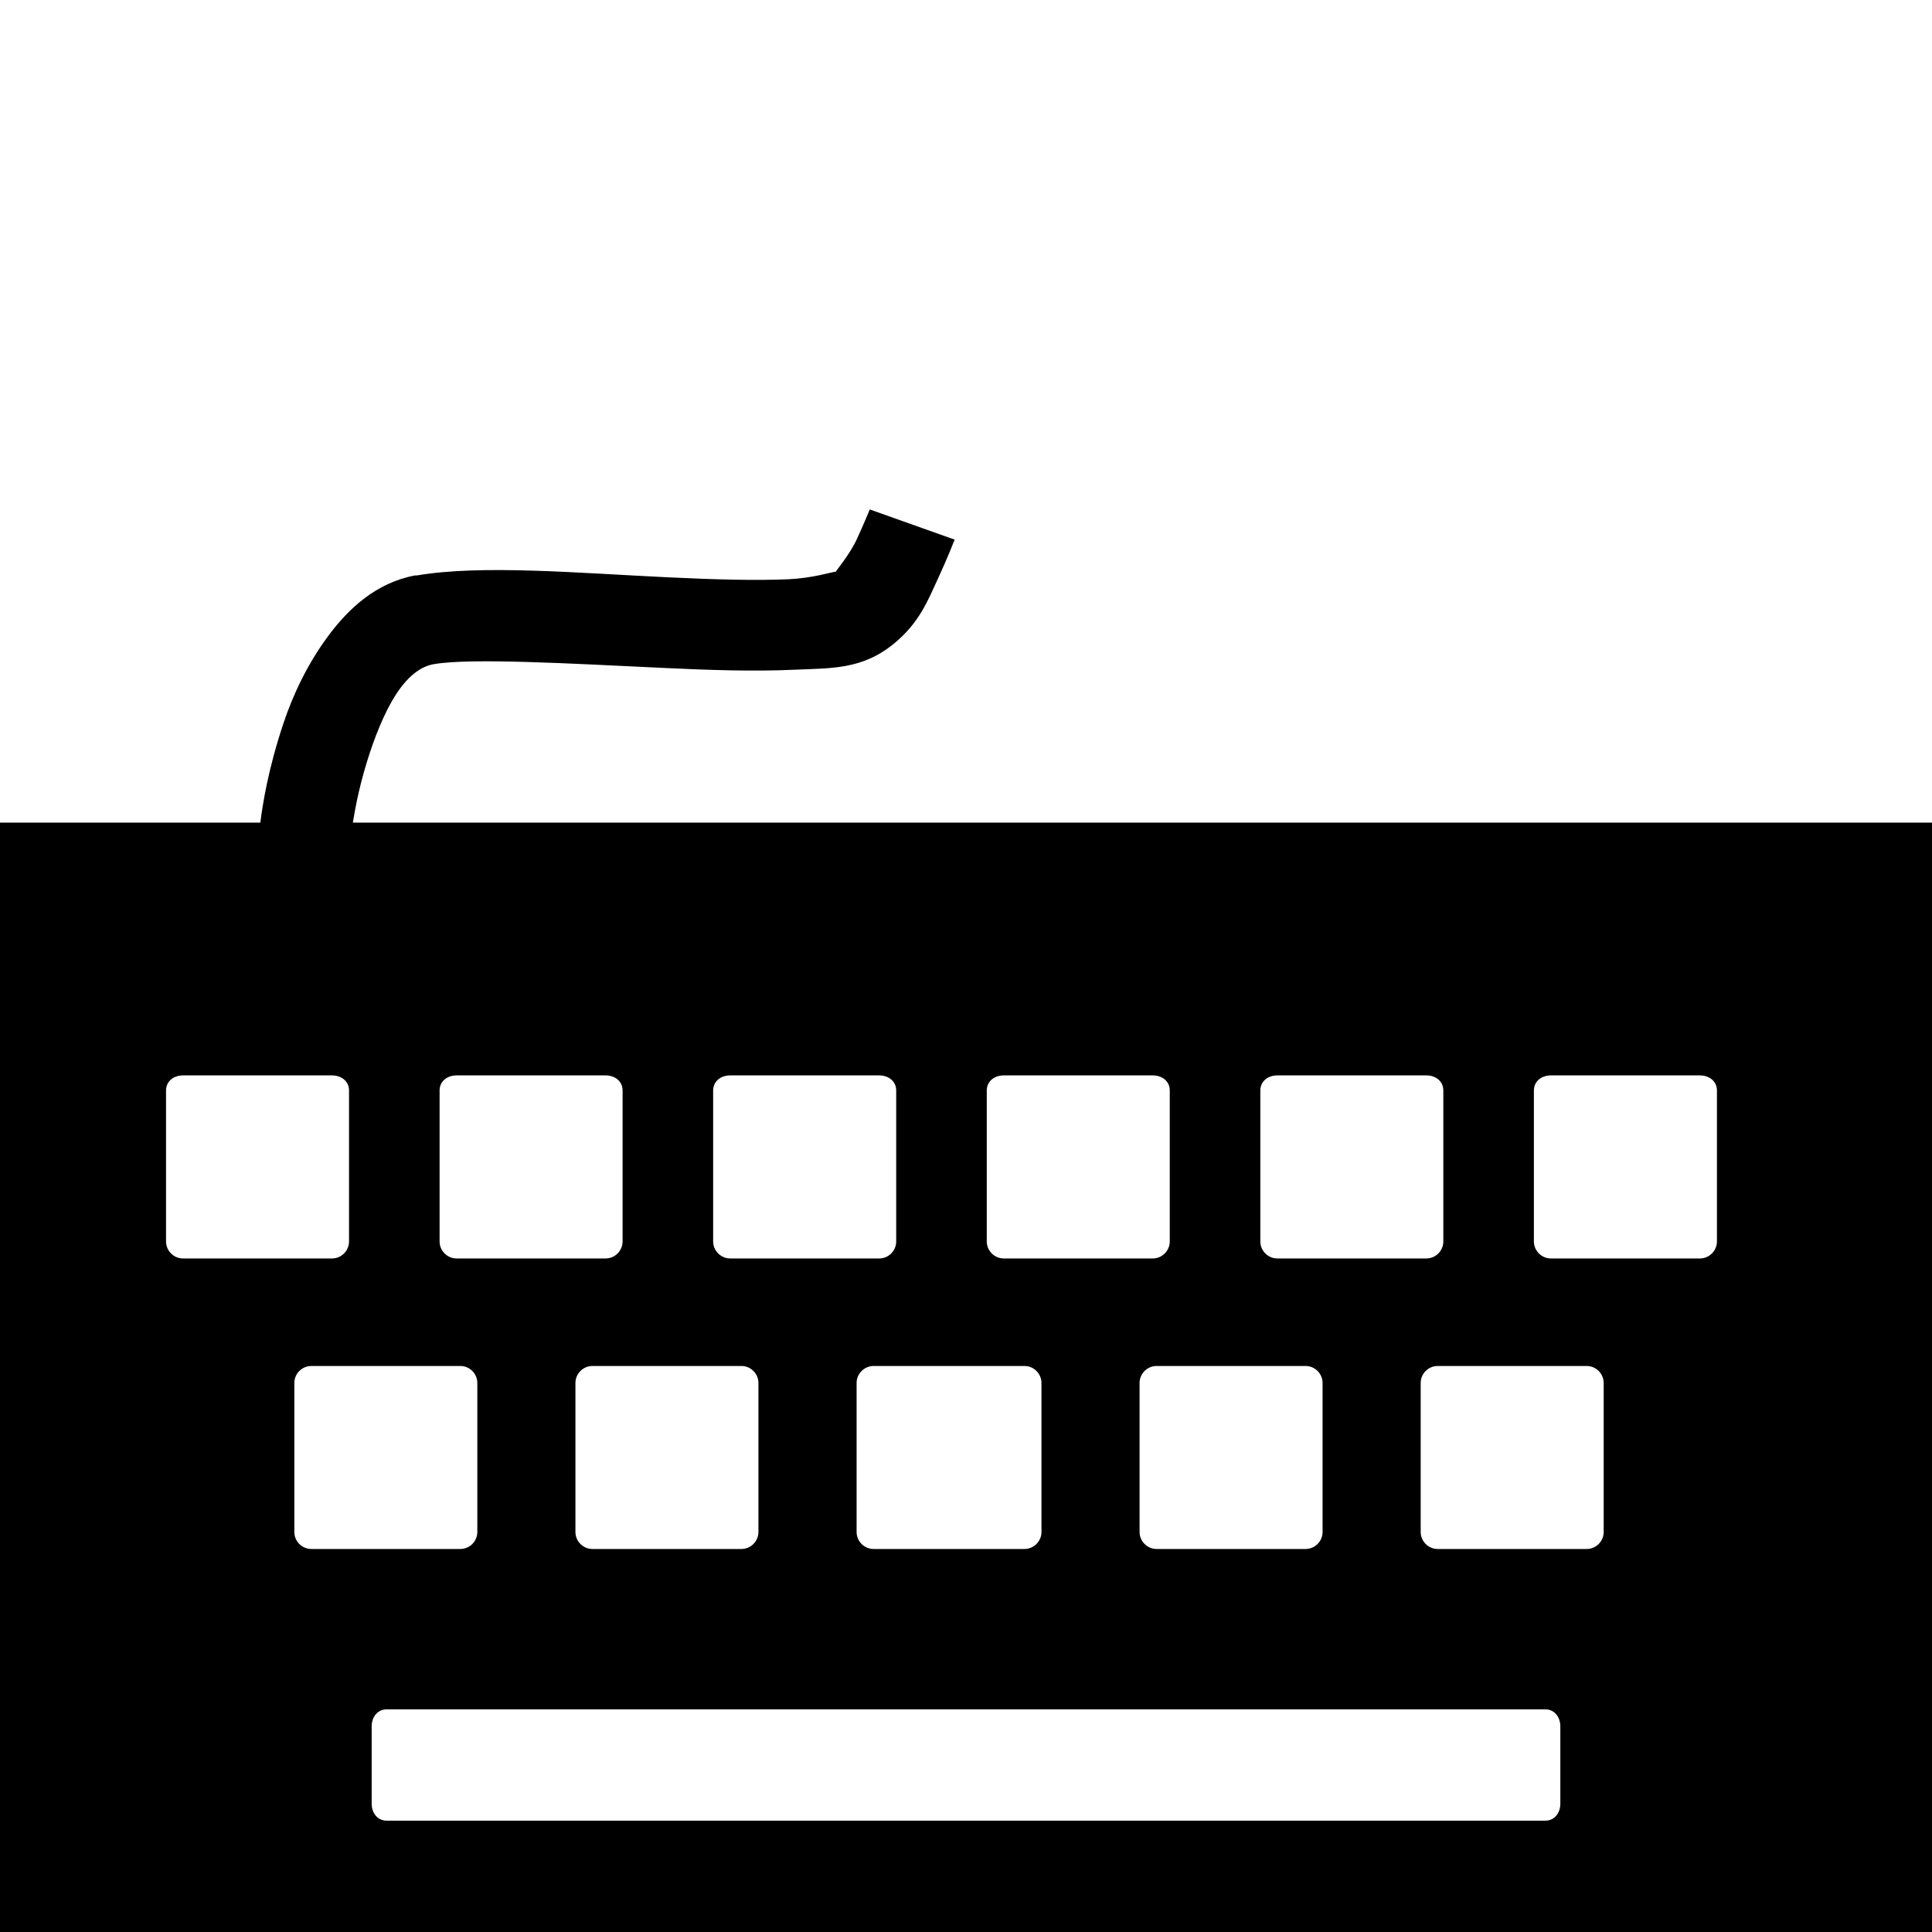
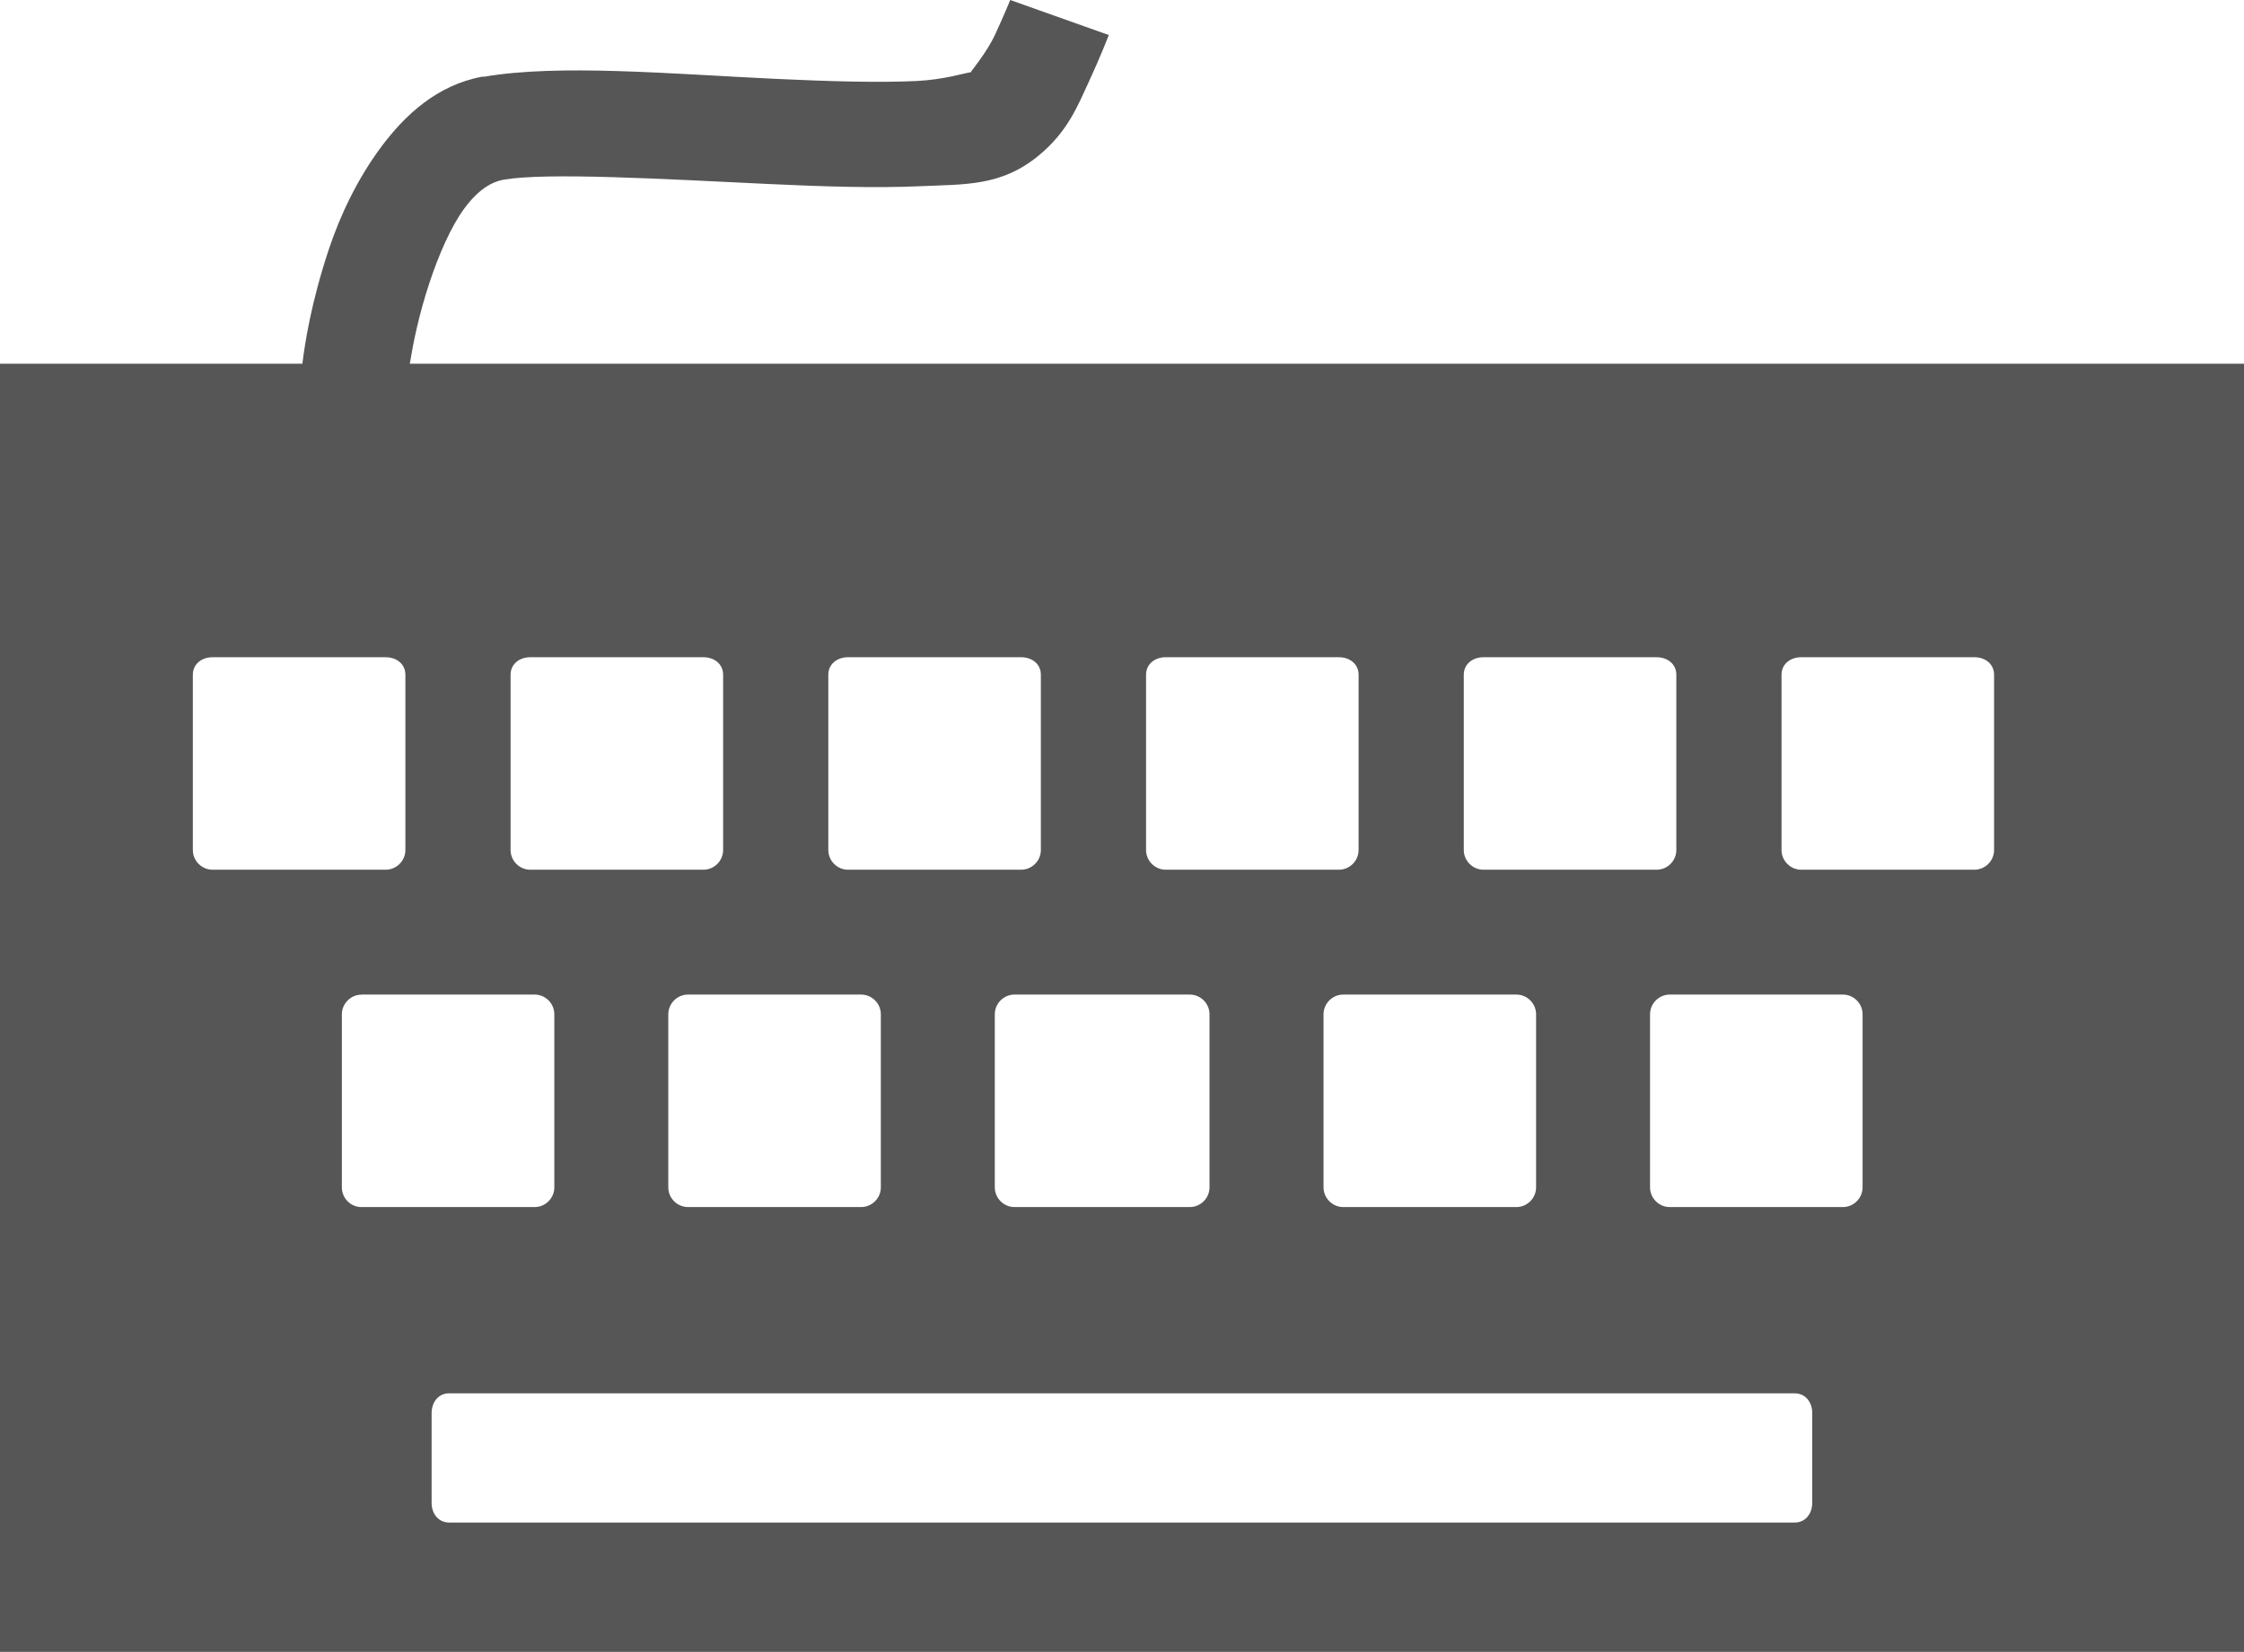
- <svg xmlns="http://www.w3.org/2000/svg" version="1.1" id="Layer_1" x="0px" y="0px" width="32px" height="32px" viewBox="0 0 32 32" enable-background="new 0 0 32 32" xml:space="preserve">
+ <svg xmlns="http://www.w3.org/2000/svg" version="1.1" id="Layer_1" x="0px" y="0px" width="32" height="23.562" viewBox="0 0 32 23.562" enable-background="new 0 0 32 32" xml:space="preserve">
  <defs id="defs5" />
-   <path style="font-size:medium;font-style:normal;font-variant:normal;font-weight:normal;font-stretch:normal;text-indent:0;text-align:start;text-decoration:none;line-height:normal;letter-spacing:normal;word-spacing:normal;text-transform:none;direction:ltr;block-progression:tb;writing-mode:lr-tb;text-anchor:start;baseline-shift:baseline;color:#000000;fill:#000000;fill-opacity:1;stroke:none;stroke-width:1.5;marker:none;visibility:visible;display:inline;overflow:visible;enable-background:accumulate;font-family:Sans;-inkscape-font-specification:Sans" d="M 14.406 8.438 C 14.406 8.438 14.314 8.666 14.188 8.938 C 14.069 9.193 13.844 9.456 13.844 9.469 C 13.769 9.474 13.469 9.575 13.062 9.594 C 12.521 9.619 11.81 9.598 11.062 9.562 C 9.567 9.491 7.972 9.349 6.906 9.531 L 6.875 9.531 C 6.231 9.651 5.773 10.08 5.438 10.531 C 5.097 10.989 4.85 11.509 4.688 12 C 4.439 12.751 4.349 13.329 4.312 13.625 L 0 13.625 L 0 32 L 32 32 L 32 13.625 L 5.844 13.625 C 5.893 13.327 5.97 12.938 6.125 12.469 C 6.256 12.073 6.431 11.667 6.625 11.406 C 6.819 11.145 7.007 11.031 7.188 11 C 7.8 10.895 9.445 10.99 10.969 11.062 C 11.731 11.099 12.486 11.123 13.125 11.094 C 13.764 11.065 14.276 11.098 14.812 10.656 C 15.231 10.311 15.371 9.938 15.531 9.594 C 15.691 9.25 15.812 8.938 15.812 8.938 L 14.406 8.438 z M 3.031 17.812 L 5.5 17.812 C 5.654 17.812 5.781 17.908 5.781 18.062 L 5.781 20.562 C 5.781 20.717 5.654 20.844 5.5 20.844 L 3.031 20.844 C 2.877 20.844 2.75 20.717 2.75 20.562 L 2.75 18.062 C 2.75 17.908 2.877 17.812 3.031 17.812 z M 7.562 17.812 L 10.031 17.812 C 10.185 17.812 10.312 17.908 10.312 18.062 L 10.312 20.562 C 10.312 20.717 10.185 20.844 10.031 20.844 L 7.562 20.844 C 7.408 20.844 7.281 20.717 7.281 20.562 L 7.281 18.062 C 7.281 17.908 7.408 17.812 7.562 17.812 z M 12.094 17.812 L 14.562 17.812 C 14.717 17.812 14.844 17.908 14.844 18.062 L 14.844 20.562 C 14.844 20.717 14.717 20.844 14.562 20.844 L 12.094 20.844 C 11.94 20.844 11.812 20.717 11.812 20.562 L 11.812 18.062 C 11.812 17.908 11.94 17.812 12.094 17.812 z M 16.625 17.812 L 19.094 17.812 C 19.248 17.812 19.375 17.908 19.375 18.062 L 19.375 20.562 C 19.375 20.717 19.248 20.844 19.094 20.844 L 16.625 20.844 C 16.471 20.844 16.344 20.717 16.344 20.562 L 16.344 18.062 C 16.344 17.908 16.471 17.812 16.625 17.812 z M 21.156 17.812 L 23.625 17.812 C 23.779 17.812 23.906 17.908 23.906 18.062 L 23.906 20.562 C 23.906 20.717 23.779 20.844 23.625 20.844 L 21.156 20.844 C 21.002 20.844 20.875 20.717 20.875 20.562 L 20.875 18.062 C 20.875 17.908 21.002 17.812 21.156 17.812 z M 25.688 17.812 L 28.156 17.812 C 28.31 17.812 28.438 17.908 28.438 18.062 L 28.438 20.562 C 28.438 20.717 28.31 20.844 28.156 20.844 L 25.688 20.844 C 25.533 20.844 25.406 20.717 25.406 20.562 L 25.406 18.062 C 25.406 17.908 25.533 17.812 25.688 17.812 z M 5.156 22.625 L 7.625 22.625 C 7.779 22.625 7.906 22.752 7.906 22.906 L 7.906 25.375 C 7.906 25.529 7.779 25.656 7.625 25.656 L 5.156 25.656 C 5.002 25.656 4.875 25.529 4.875 25.375 L 4.875 22.906 C 4.875 22.752 5.002 22.625 5.156 22.625 z M 9.812 22.625 L 12.281 22.625 C 12.435 22.625 12.562 22.752 12.562 22.906 L 12.562 25.375 C 12.562 25.529 12.435 25.656 12.281 25.656 L 9.812 25.656 C 9.658 25.656 9.531 25.529 9.531 25.375 L 9.531 22.906 C 9.531 22.752 9.658 22.625 9.812 22.625 z M 14.469 22.625 L 16.969 22.625 C 17.123 22.625 17.25 22.752 17.25 22.906 L 17.25 25.375 C 17.25 25.529 17.123 25.656 16.969 25.656 L 14.469 25.656 C 14.315 25.656 14.188 25.529 14.188 25.375 L 14.188 22.906 C 14.188 22.752 14.315 22.625 14.469 22.625 z M 19.156 22.625 L 21.625 22.625 C 21.779 22.625 21.906 22.752 21.906 22.906 L 21.906 25.375 C 21.906 25.529 21.779 25.656 21.625 25.656 L 19.156 25.656 C 19.002 25.656 18.875 25.529 18.875 25.375 L 18.875 22.906 C 18.875 22.752 19.002 22.625 19.156 22.625 z M 23.812 22.625 L 26.281 22.625 C 26.435 22.625 26.562 22.752 26.562 22.906 L 26.562 25.375 C 26.562 25.529 26.435 25.656 26.281 25.656 L 23.812 25.656 C 23.658 25.656 23.531 25.529 23.531 25.375 L 23.531 22.906 C 23.531 22.752 23.658 22.625 23.812 22.625 z M 6.406 28.312 L 25.594 28.312 C 25.748 28.312 25.844 28.44 25.844 28.594 L 25.844 29.875 C 25.844 30.029 25.748 30.156 25.594 30.156 L 6.406 30.156 C 6.252 30.156 6.156 30.029 6.156 29.875 L 6.156 28.594 C 6.156 28.44 6.252 28.312 6.406 28.312 z " id="path4443" />
+   <path style="font-size:medium;font-style:normal;font-variant:normal;font-weight:normal;font-stretch:normal;text-indent:0;text-align:start;text-decoration:none;line-height:normal;letter-spacing:normal;word-spacing:normal;text-transform:none;direction:ltr;block-progression:tb;writing-mode:lr-tb;text-anchor:start;baseline-shift:baseline;color:#000000;fill:#565656;fill-opacity:1;stroke:none;stroke-width:1.5;marker:none;visibility:visible;display:inline;overflow:visible;enable-background:accumulate;font-family:Sans;-inkscape-font-specification:Sans" d="m 14.406,0 c 0,0 -0.092,0.228 -0.219,0.5 -0.119,0.255 -0.343,0.518 -0.344,0.531 -0.075,0.006 -0.375,0.106 -0.781,0.125 -0.542,0.025 -1.252,0.004 -2,-0.031 C 9.567,1.054 7.972,0.911 6.906,1.094 l -0.031,0 c -0.644,0.12 -1.102,0.549 -1.438,1 -0.341,0.458 -0.587,0.978 -0.75,1.469 -0.249,0.751 -0.339,1.329 -0.375,1.625 l -4.312,0 0,18.375 32,0 0,-18.375 -26.156,0 C 5.893,4.889 5.97,4.5 6.125,4.031 6.256,3.636 6.431,3.23 6.625,2.969 6.819,2.708 7.007,2.593 7.188,2.562 7.8,2.458 9.445,2.552 10.969,2.625 c 0.762,0.036 1.518,0.06 2.156,0.031 0.639,-0.029 1.151,0.004 1.688,-0.438 0.419,-0.345 0.559,-0.719 0.719,-1.062 C 15.691,0.812 15.812,0.5 15.812,0.5 L 14.406,0 z m -11.375,9.375 2.469,0 c 0.154,0 0.281,0.096 0.281,0.25 l 0,2.5 c 0,0.154 -0.127,0.281 -0.281,0.281 l -2.469,0 C 2.877,12.406 2.75,12.279 2.75,12.125 l 0,-2.5 c 0,-0.154 0.127,-0.25 0.281,-0.25 z m 4.531,0 2.469,0 c 0.154,0 0.281,0.096 0.281,0.25 l 0,2.5 c 0,0.154 -0.127,0.281 -0.281,0.281 l -2.469,0 c -0.154,0 -0.281,-0.127 -0.281,-0.281 l 0,-2.5 c 0,-0.154 0.127,-0.25 0.281,-0.25 z m 4.531,0 2.469,0 c 0.154,0 0.281,0.096 0.281,0.25 l 0,2.5 c 0,0.154 -0.127,0.281 -0.281,0.281 l -2.469,0 c -0.154,0 -0.281,-0.127 -0.281,-0.281 l 0,-2.5 c 0,-0.154 0.127,-0.25 0.281,-0.25 z m 4.531,0 2.469,0 c 0.154,0 0.281,0.096 0.281,0.25 l 0,2.5 c 0,0.154 -0.127,0.281 -0.281,0.281 l -2.469,0 c -0.154,0 -0.281,-0.127 -0.281,-0.281 l 0,-2.5 c 0,-0.154 0.127,-0.25 0.281,-0.25 z m 4.531,0 2.469,0 c 0.154,0 0.281,0.096 0.281,0.25 l 0,2.5 c 0,0.154 -0.127,0.281 -0.281,0.281 l -2.469,0 c -0.154,0 -0.281,-0.127 -0.281,-0.281 l 0,-2.5 c 0,-0.154 0.127,-0.25 0.281,-0.25 z m 4.531,0 2.469,0 c 0.154,0 0.281,0.096 0.281,0.25 l 0,2.5 c 0,0.154 -0.127,0.281 -0.281,0.281 l -2.469,0 c -0.154,0 -0.281,-0.127 -0.281,-0.281 l 0,-2.5 c 0,-0.154 0.127,-0.25 0.281,-0.25 z m -20.531,4.812 2.469,0 c 0.154,0 0.281,0.127 0.281,0.281 l 0,2.469 c 0,0.154 -0.127,0.281 -0.281,0.281 l -2.469,0 C 5.002,17.219 4.875,17.092 4.875,16.938 l 0,-2.469 c 0,-0.154 0.127,-0.281 0.281,-0.281 z m 4.656,0 2.469,0 c 0.154,0 0.281,0.127 0.281,0.281 l 0,2.469 c 0,0.154 -0.127,0.281 -0.281,0.281 l -2.469,0 c -0.154,0 -0.281,-0.127 -0.281,-0.281 l 0,-2.469 c 0,-0.154 0.127,-0.281 0.281,-0.281 z m 4.656,0 2.5,0 c 0.154,0 0.281,0.127 0.281,0.281 l 0,2.469 c 0,0.154 -0.127,0.281 -0.281,0.281 l -2.5,0 c -0.154,0 -0.281,-0.127 -0.281,-0.281 l 0,-2.469 c 0,-0.154 0.127,-0.281 0.281,-0.281 z m 4.688,0 2.469,0 c 0.154,0 0.281,0.127 0.281,0.281 l 0,2.469 c 0,0.154 -0.127,0.281 -0.281,0.281 l -2.469,0 c -0.154,0 -0.281,-0.127 -0.281,-0.281 l 0,-2.469 c 0,-0.154 0.127,-0.281 0.281,-0.281 z m 4.656,0 2.469,0 c 0.154,0 0.281,0.127 0.281,0.281 l 0,2.469 c 0,0.154 -0.127,0.281 -0.281,0.281 l -2.469,0 c -0.154,0 -0.281,-0.127 -0.281,-0.281 l 0,-2.469 c 0,-0.154 0.127,-0.281 0.281,-0.281 z m -17.406,5.688 19.188,0 c 0.154,0 0.25,0.127 0.25,0.281 l 0,1.281 c 0,0.154 -0.096,0.281 -0.25,0.281 l -19.188,0 c -0.154,0 -0.25,-0.127 -0.25,-0.281 l 0,-1.281 c 0,-0.154 0.096,-0.281 0.25,-0.281 z" id="path4443" />
</svg>
